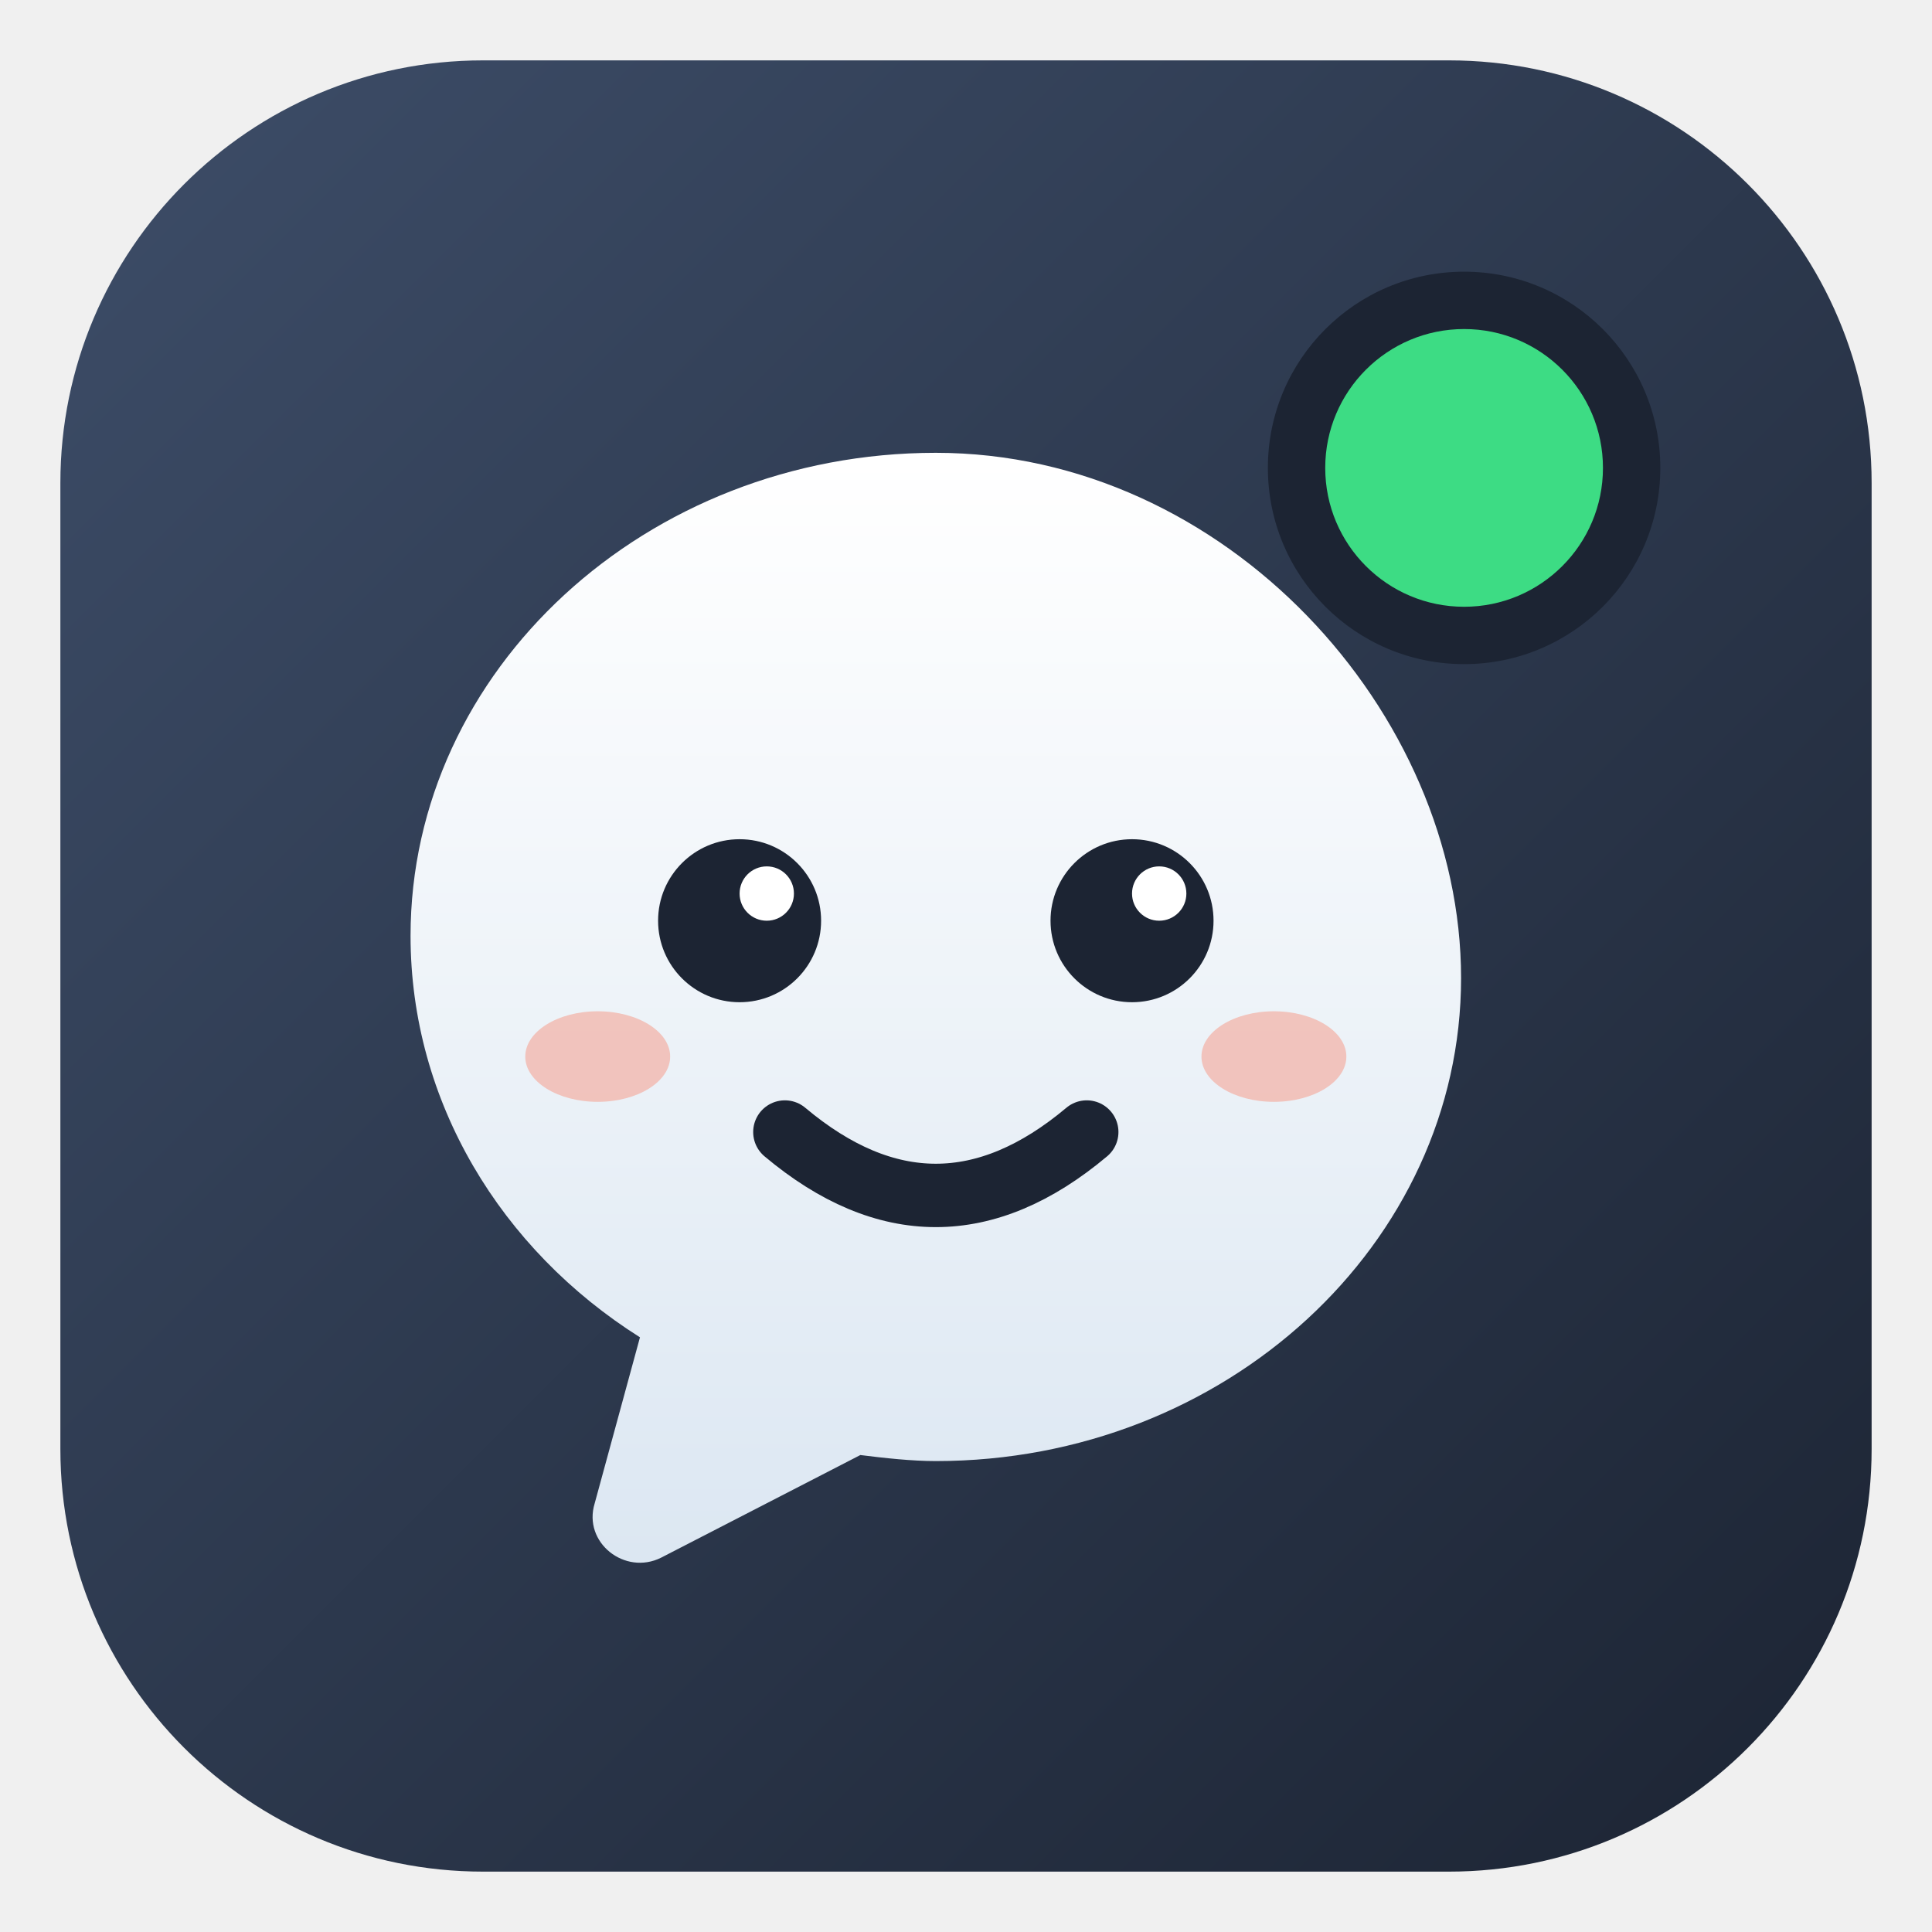
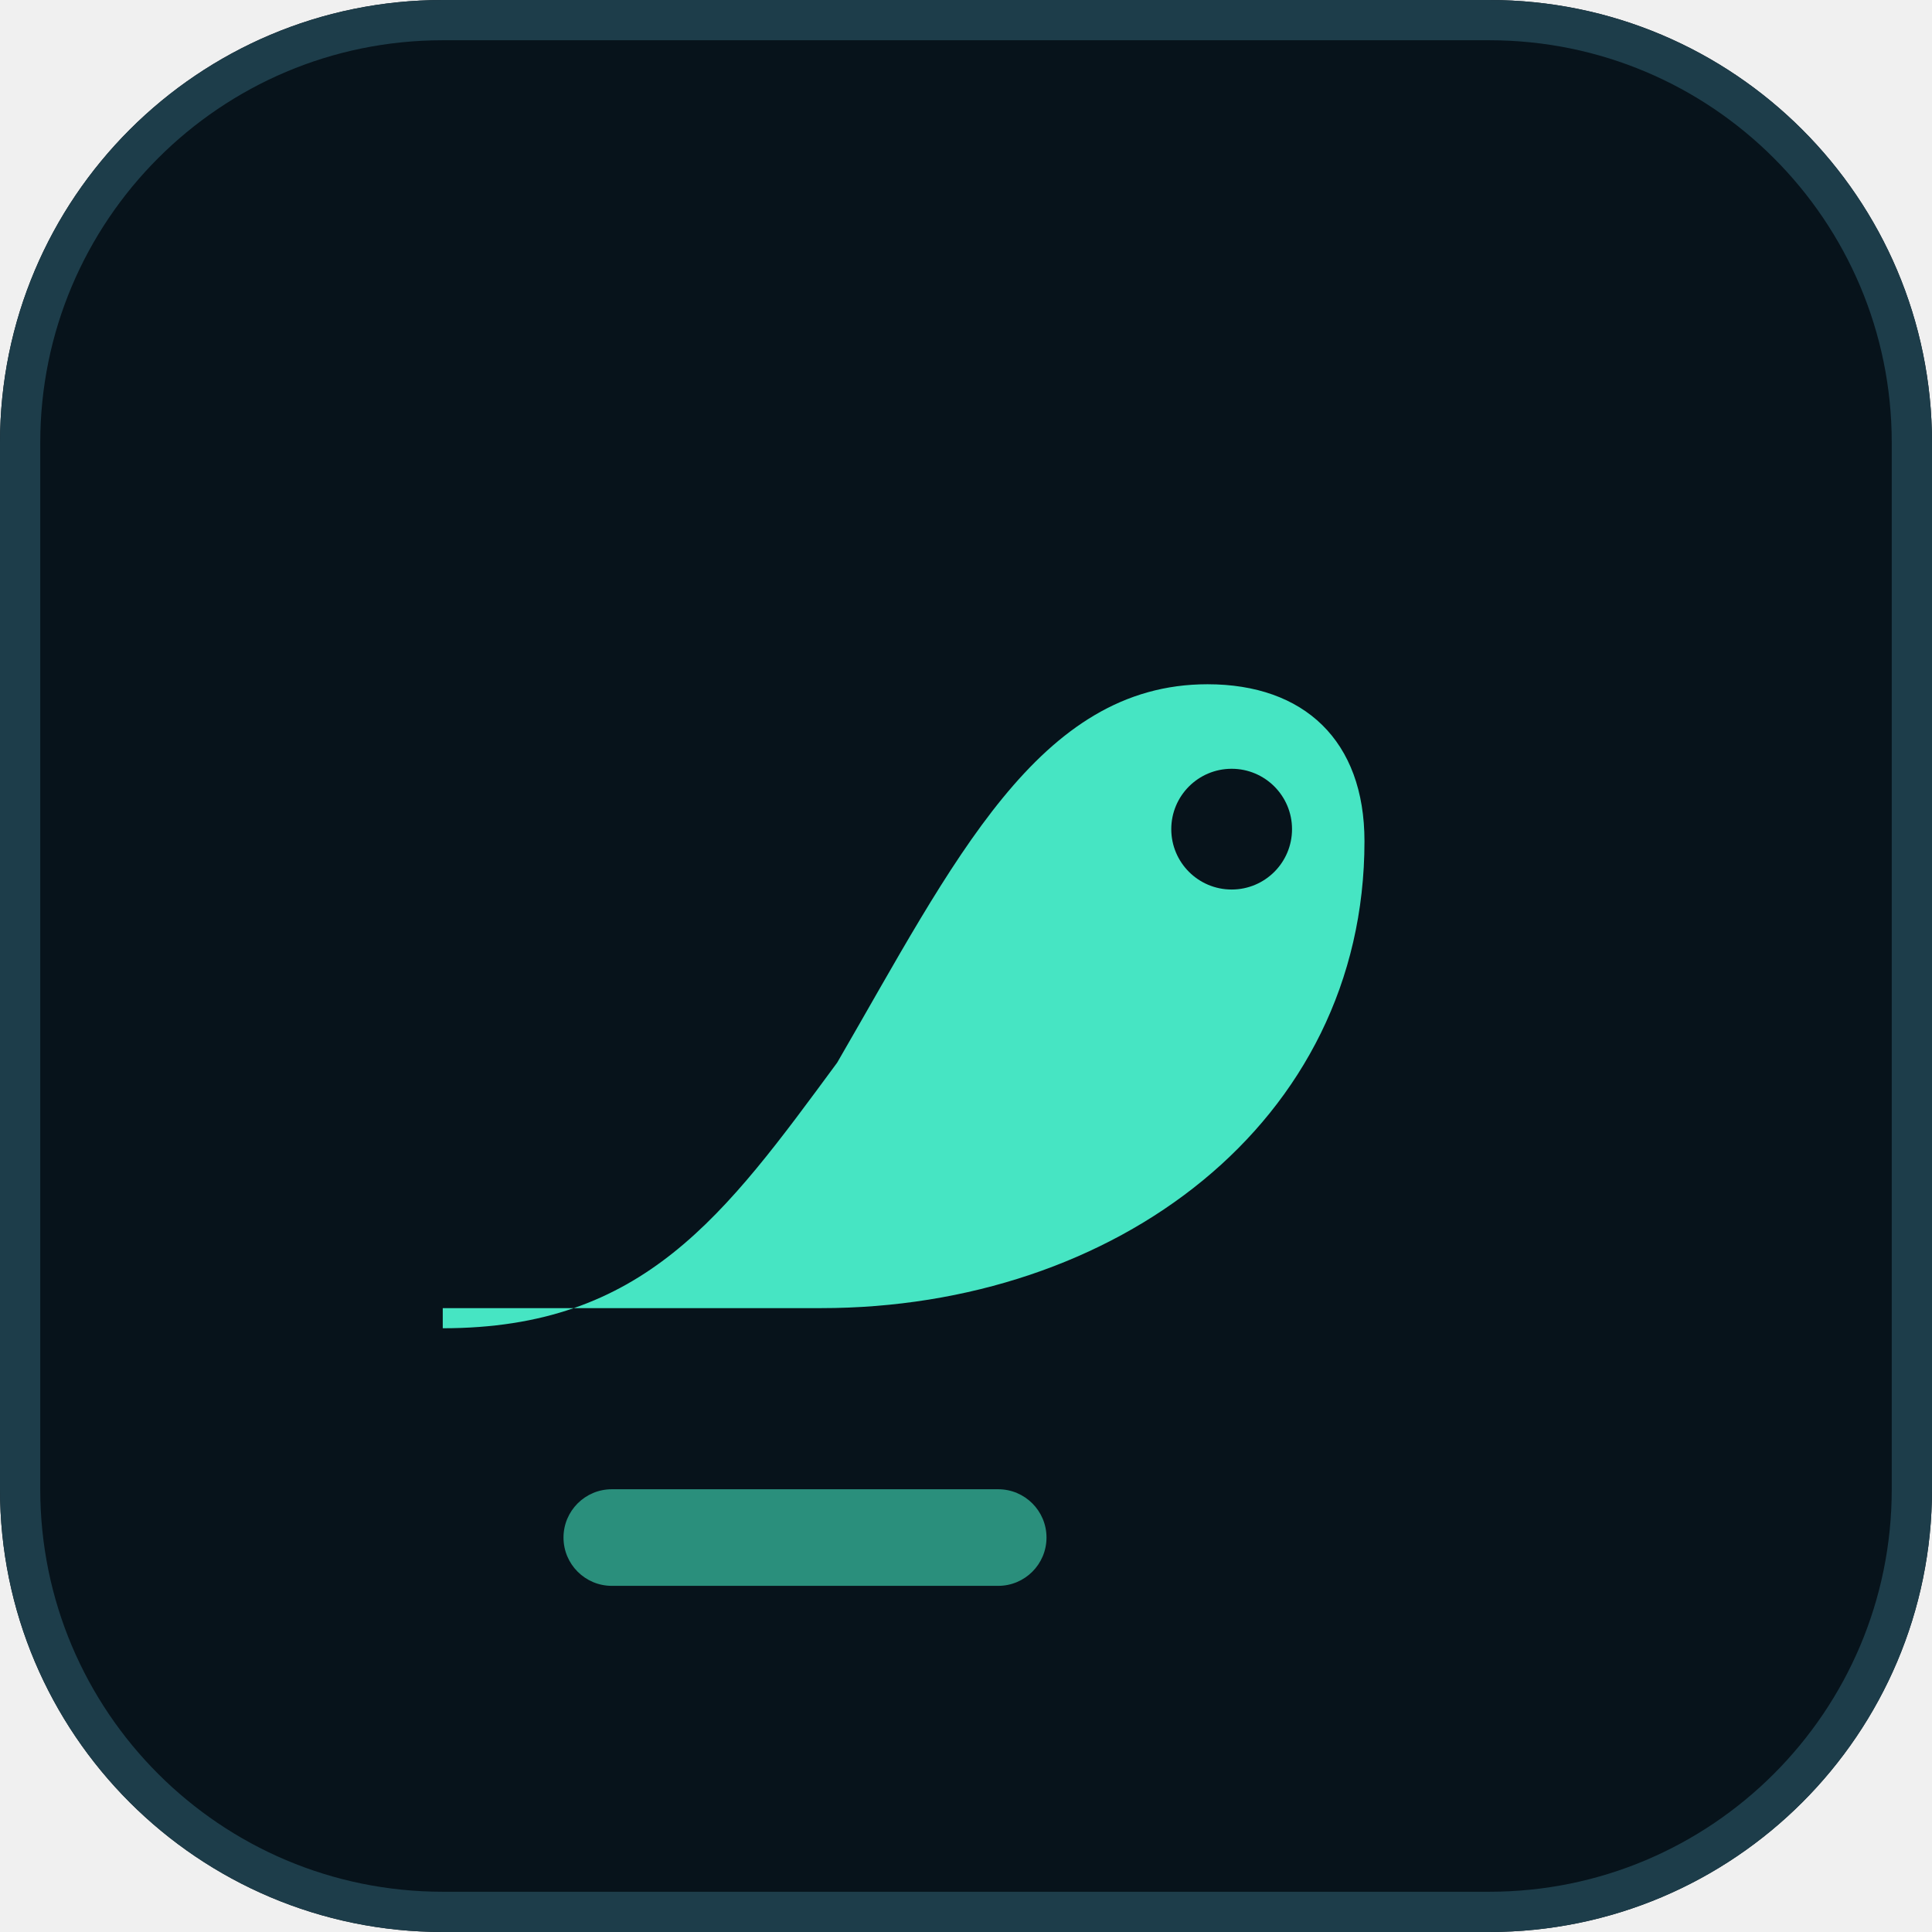
- <svg xmlns="http://www.w3.org/2000/svg" viewBox="0 0 64 64">
-   <defs>
-     <linearGradient id="bg" x1="0" y1="0" x2="1" y2="1">
-       <stop offset="0" stop-color="#3d4d68" />
-       <stop offset="1" stop-color="#1c2433" />
-     </linearGradient>
-     <linearGradient id="body" x1="0" y1="0" x2="0" y2="1">
-       <stop offset="0" stop-color="#ffffff" />
-       <stop offset="1" stop-color="#dce7f2" />
-     </linearGradient>
-   </defs>
-   <rect x="2" y="2" width="60" height="60" rx="14" fill="url(#bg)" />
-   <path d="M31 15c-9.6 0-17.4 7.2-17.4 16 0 5.5 3 10.4 7.6 13.3l-1.5 5.5c-.4 1.3 1 2.4 2.2 1.8l6.6-3.4c.8.1 1.7.2 2.5.2 9.6 0 17.4-7.2 17.4-16S40.6 15 31 15z" fill="url(#body)" />
-   <circle cx="24.5" cy="30.5" r="2.7" fill="#1c2433" />
-   <circle cx="37.5" cy="30.5" r="2.7" fill="#1c2433" />
-   <circle cx="25.4" cy="29.6" r=".9" fill="#ffffff" />
-   <circle cx="38.4" cy="29.6" r=".9" fill="#ffffff" />
-   <path d="M26 37.5q5 4.2 10 0" stroke="#1c2433" stroke-width="2.1" fill="none" stroke-linecap="round" />
-   <ellipse cx="19.8" cy="35" rx="2.4" ry="1.5" fill="#f2b8ae" opacity=".8" />
-   <ellipse cx="42.2" cy="35" rx="2.4" ry="1.5" fill="#f2b8ae" opacity=".8" />
-   <circle cx="48.5" cy="15.5" r="6.5" fill="#1c2433" />
-   <circle cx="48.5" cy="15.5" r="4.6" fill="#3ddc84" />
+ <svg xmlns="http://www.w3.org/2000/svg" width="48" height="48" viewBox="0 0 48 48" role="img" aria-label="DSH 伴侣">
+   <rect width="48" height="48" rx="11" fill="#07131b" />
+   <rect x=".5" y=".5" width="47" height="47" rx="10.5" fill="none" stroke="#1d3d4a" />
+   <path d="M11 33c5 0 7-2.8 9.8-6.6C23.7 21.4 25.8 17 30 17c2.4 0 3.9 1.4 3.9 3.9 0 7-6.2 11.6-13.5 11.6H11Z" fill="#46e5c3" />
+   <rect x="14" y="37" width="12" height="2.4" rx="1.2" fill="#2a8f7c" />
+   <circle cx="30.6" cy="20.6" r="1.5" fill="#07131b" />
</svg>
